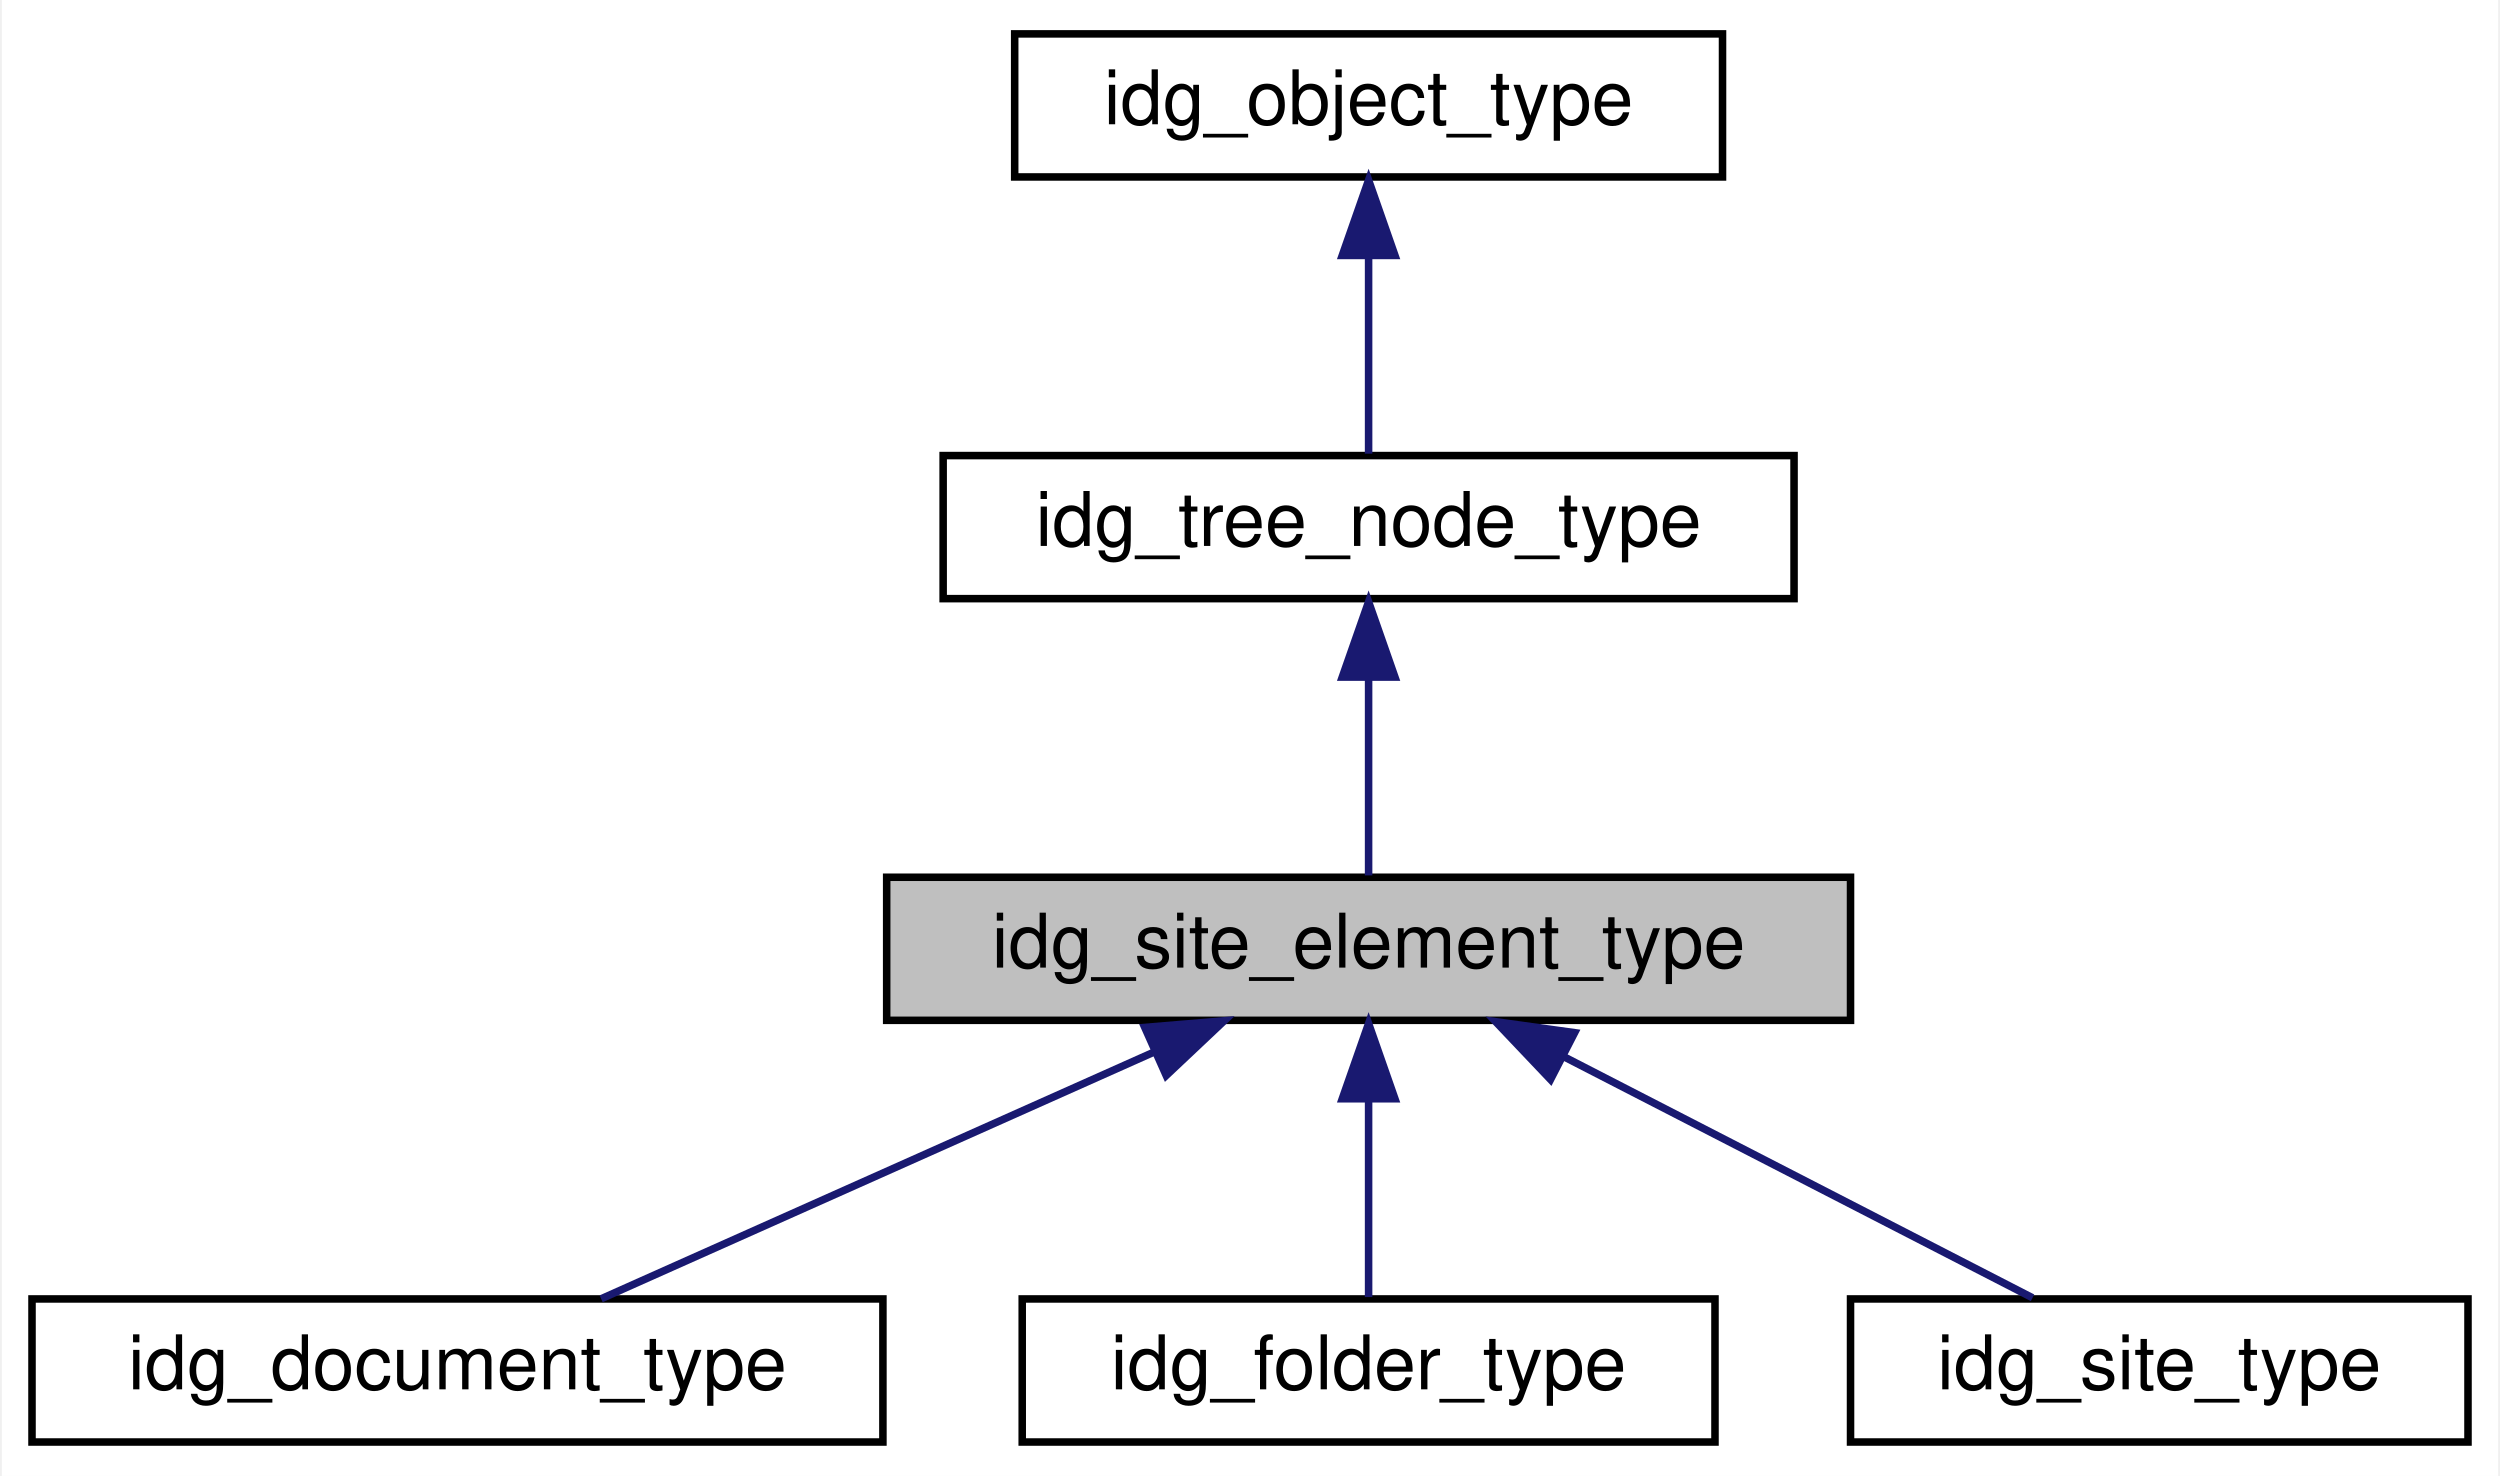
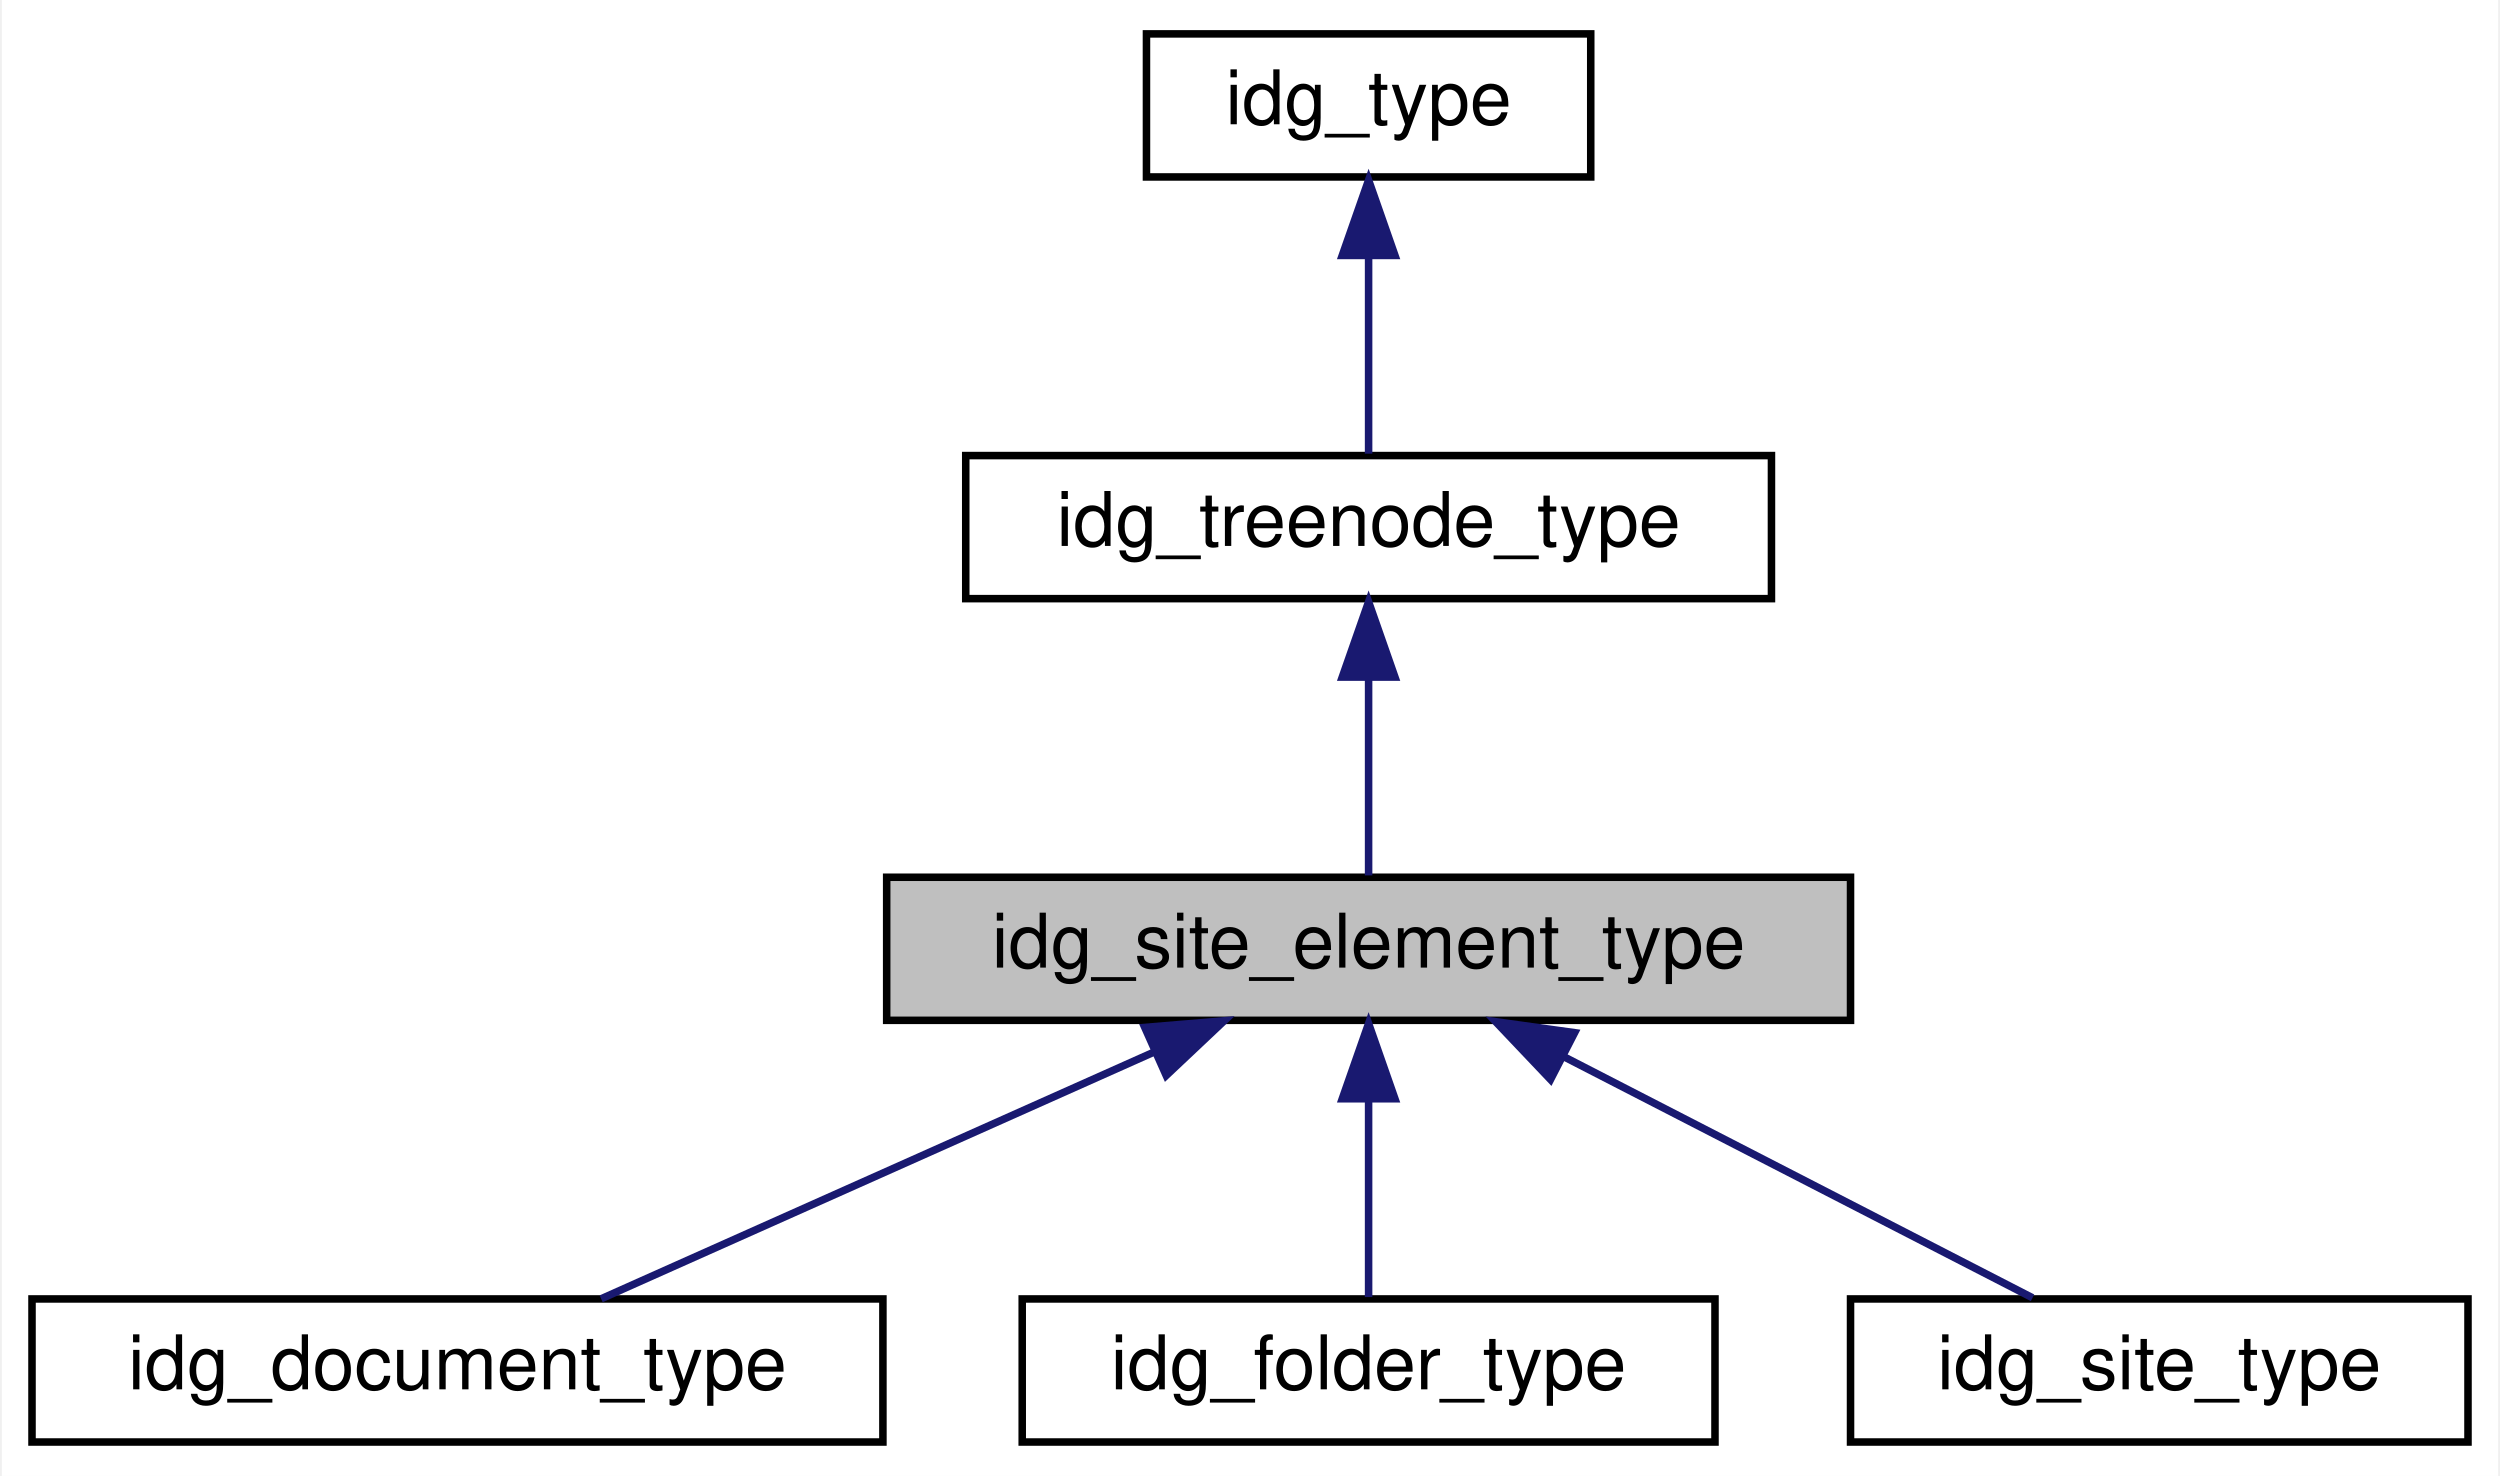
<svg xmlns="http://www.w3.org/2000/svg" xmlns:xlink="http://www.w3.org/1999/xlink" width="332pt" height="196pt" viewBox="0.00 0.00 331.50 196.00">
  <g id="graph0" class="graph" transform="scale(1 1) rotate(0) translate(4 192)">
    <polygon fill="white" stroke="transparent" points="-4,4 -4,-192 327.5,-192 327.5,4 -4,4" />
    <g id="node1" class="node">
      <g id="a_node1">
-         <a xlink:title="Type class for idg_site_element">
+         <a xlink:title="Type information for idg_site_element.">
          <polygon fill="#bfbfbf" stroke="black" points="113.5,-56.5 113.5,-75.5 241.5,-75.5 241.5,-56.5 113.5,-56.5" />
          <text text-anchor="middle" x="177.5" y="-63.5" font-family="Helvetica,sans-Serif" font-size="10.00">idg_site_element_type</text>
        </a>
      </g>
    </g>
    <g id="node4" class="node">
      <g id="a_node4">
-         <a xlink:href="classidg__document__type.html" target="_top" xlink:title=" ">
+         <a xlink:href="classidg__document__type.html" target="_top" xlink:title="Type information for idg_document.">
          <polygon fill="white" stroke="black" points="0,-0.5 0,-19.5 113,-19.5 113,-0.5 0,-0.5" />
          <text text-anchor="middle" x="56.5" y="-7.5" font-family="Helvetica,sans-Serif" font-size="10.00">idg_document_type</text>
        </a>
      </g>
    </g>
    <g id="edge3" class="edge">
      <path fill="none" stroke="midnightblue" d="M149.19,-52.37C126.53,-42.26 95.37,-28.35 75.58,-19.52" />
      <polygon fill="midnightblue" stroke="midnightblue" points="147.77,-55.56 158.33,-56.44 150.62,-49.17 147.77,-55.56" />
    </g>
    <g id="node5" class="node">
      <g id="a_node5">
-         <a xlink:href="classidg__folder__type.html" target="_top" xlink:title=" ">
+         <a xlink:href="classidg__folder__type.html" target="_top" xlink:title="Type information for idg_folder.">
          <polygon fill="white" stroke="black" points="131.5,-0.5 131.5,-19.5 223.5,-19.5 223.5,-0.5 131.5,-0.5" />
          <text text-anchor="middle" x="177.5" y="-7.5" font-family="Helvetica,sans-Serif" font-size="10.00">idg_folder_type</text>
        </a>
      </g>
    </g>
    <g id="edge4" class="edge">
      <path fill="none" stroke="midnightblue" d="M177.5,-45.8C177.5,-36.91 177.5,-26.78 177.5,-19.75" />
      <polygon fill="midnightblue" stroke="midnightblue" points="174,-46.08 177.5,-56.08 181,-46.08 174,-46.08" />
    </g>
    <g id="node6" class="node">
      <g id="a_node6">
-         <a xlink:href="classidg__site__type.html" target="_top" xlink:title=" ">
+         <a xlink:href="classidg__site__type.html" target="_top" xlink:title="Type information for idg_site.">
          <polygon fill="white" stroke="black" points="241.5,-0.5 241.5,-19.5 323.5,-19.5 323.5,-0.5 241.5,-0.5" />
          <text text-anchor="middle" x="282.5" y="-7.5" font-family="Helvetica,sans-Serif" font-size="10.00">idg_site_type</text>
        </a>
      </g>
    </g>
    <g id="edge5" class="edge">
      <path fill="none" stroke="midnightblue" d="M203.31,-51.73C222.75,-41.73 248.85,-28.31 265.67,-19.65" />
      <polygon fill="midnightblue" stroke="midnightblue" points="201.66,-48.64 194.37,-56.32 204.86,-54.86 201.66,-48.64" />
    </g>
    <g id="node2" class="node">
      <g id="a_node2">
-         <a xlink:href="classidg__tree__node__type.html" target="_top" xlink:title=" ">
-           <polygon fill="white" stroke="black" points="121,-112.5 121,-131.5 234,-131.5 234,-112.5 121,-112.5" />
-           <text text-anchor="middle" x="177.5" y="-119.5" font-family="Helvetica,sans-Serif" font-size="10.00">idg_tree_node_type</text>
+         <a xlink:href="classidg__treenode__type.html" target="_top" xlink:title="Type information for idg_treenode.">
+           <polygon fill="white" stroke="black" points="124,-112.5 124,-131.5 231,-131.5 231,-112.5 124,-112.5" />
+           <text text-anchor="middle" x="177.5" y="-119.5" font-family="Helvetica,sans-Serif" font-size="10.00">idg_treenode_type</text>
        </a>
      </g>
    </g>
    <g id="edge1" class="edge">
      <path fill="none" stroke="midnightblue" d="M177.5,-101.8C177.5,-92.91 177.5,-82.78 177.5,-75.75" />
      <polygon fill="midnightblue" stroke="midnightblue" points="174,-102.08 177.5,-112.08 181,-102.08 174,-102.08" />
    </g>
    <g id="node3" class="node">
      <g id="a_node3">
-         <a xlink:href="classidg__object__type.html" target="_top" xlink:title=" ">
-           <polygon fill="white" stroke="black" points="130.5,-168.5 130.5,-187.5 224.5,-187.5 224.5,-168.5 130.5,-168.5" />
-           <text text-anchor="middle" x="177.5" y="-175.5" font-family="Helvetica,sans-Serif" font-size="10.00">idg_object_type</text>
+         <a xlink:href="classidg__type.html" target="_top" xlink:title="Type information for idg_object.">
+           <polygon fill="white" stroke="black" points="148,-168.5 148,-187.5 207,-187.5 207,-168.5 148,-168.5" />
+           <text text-anchor="middle" x="177.5" y="-175.5" font-family="Helvetica,sans-Serif" font-size="10.00">idg_type</text>
        </a>
      </g>
    </g>
    <g id="edge2" class="edge">
      <path fill="none" stroke="midnightblue" d="M177.5,-157.8C177.5,-148.91 177.5,-138.78 177.5,-131.75" />
      <polygon fill="midnightblue" stroke="midnightblue" points="174,-158.08 177.5,-168.08 181,-158.08 174,-158.08" />
    </g>
  </g>
</svg>
